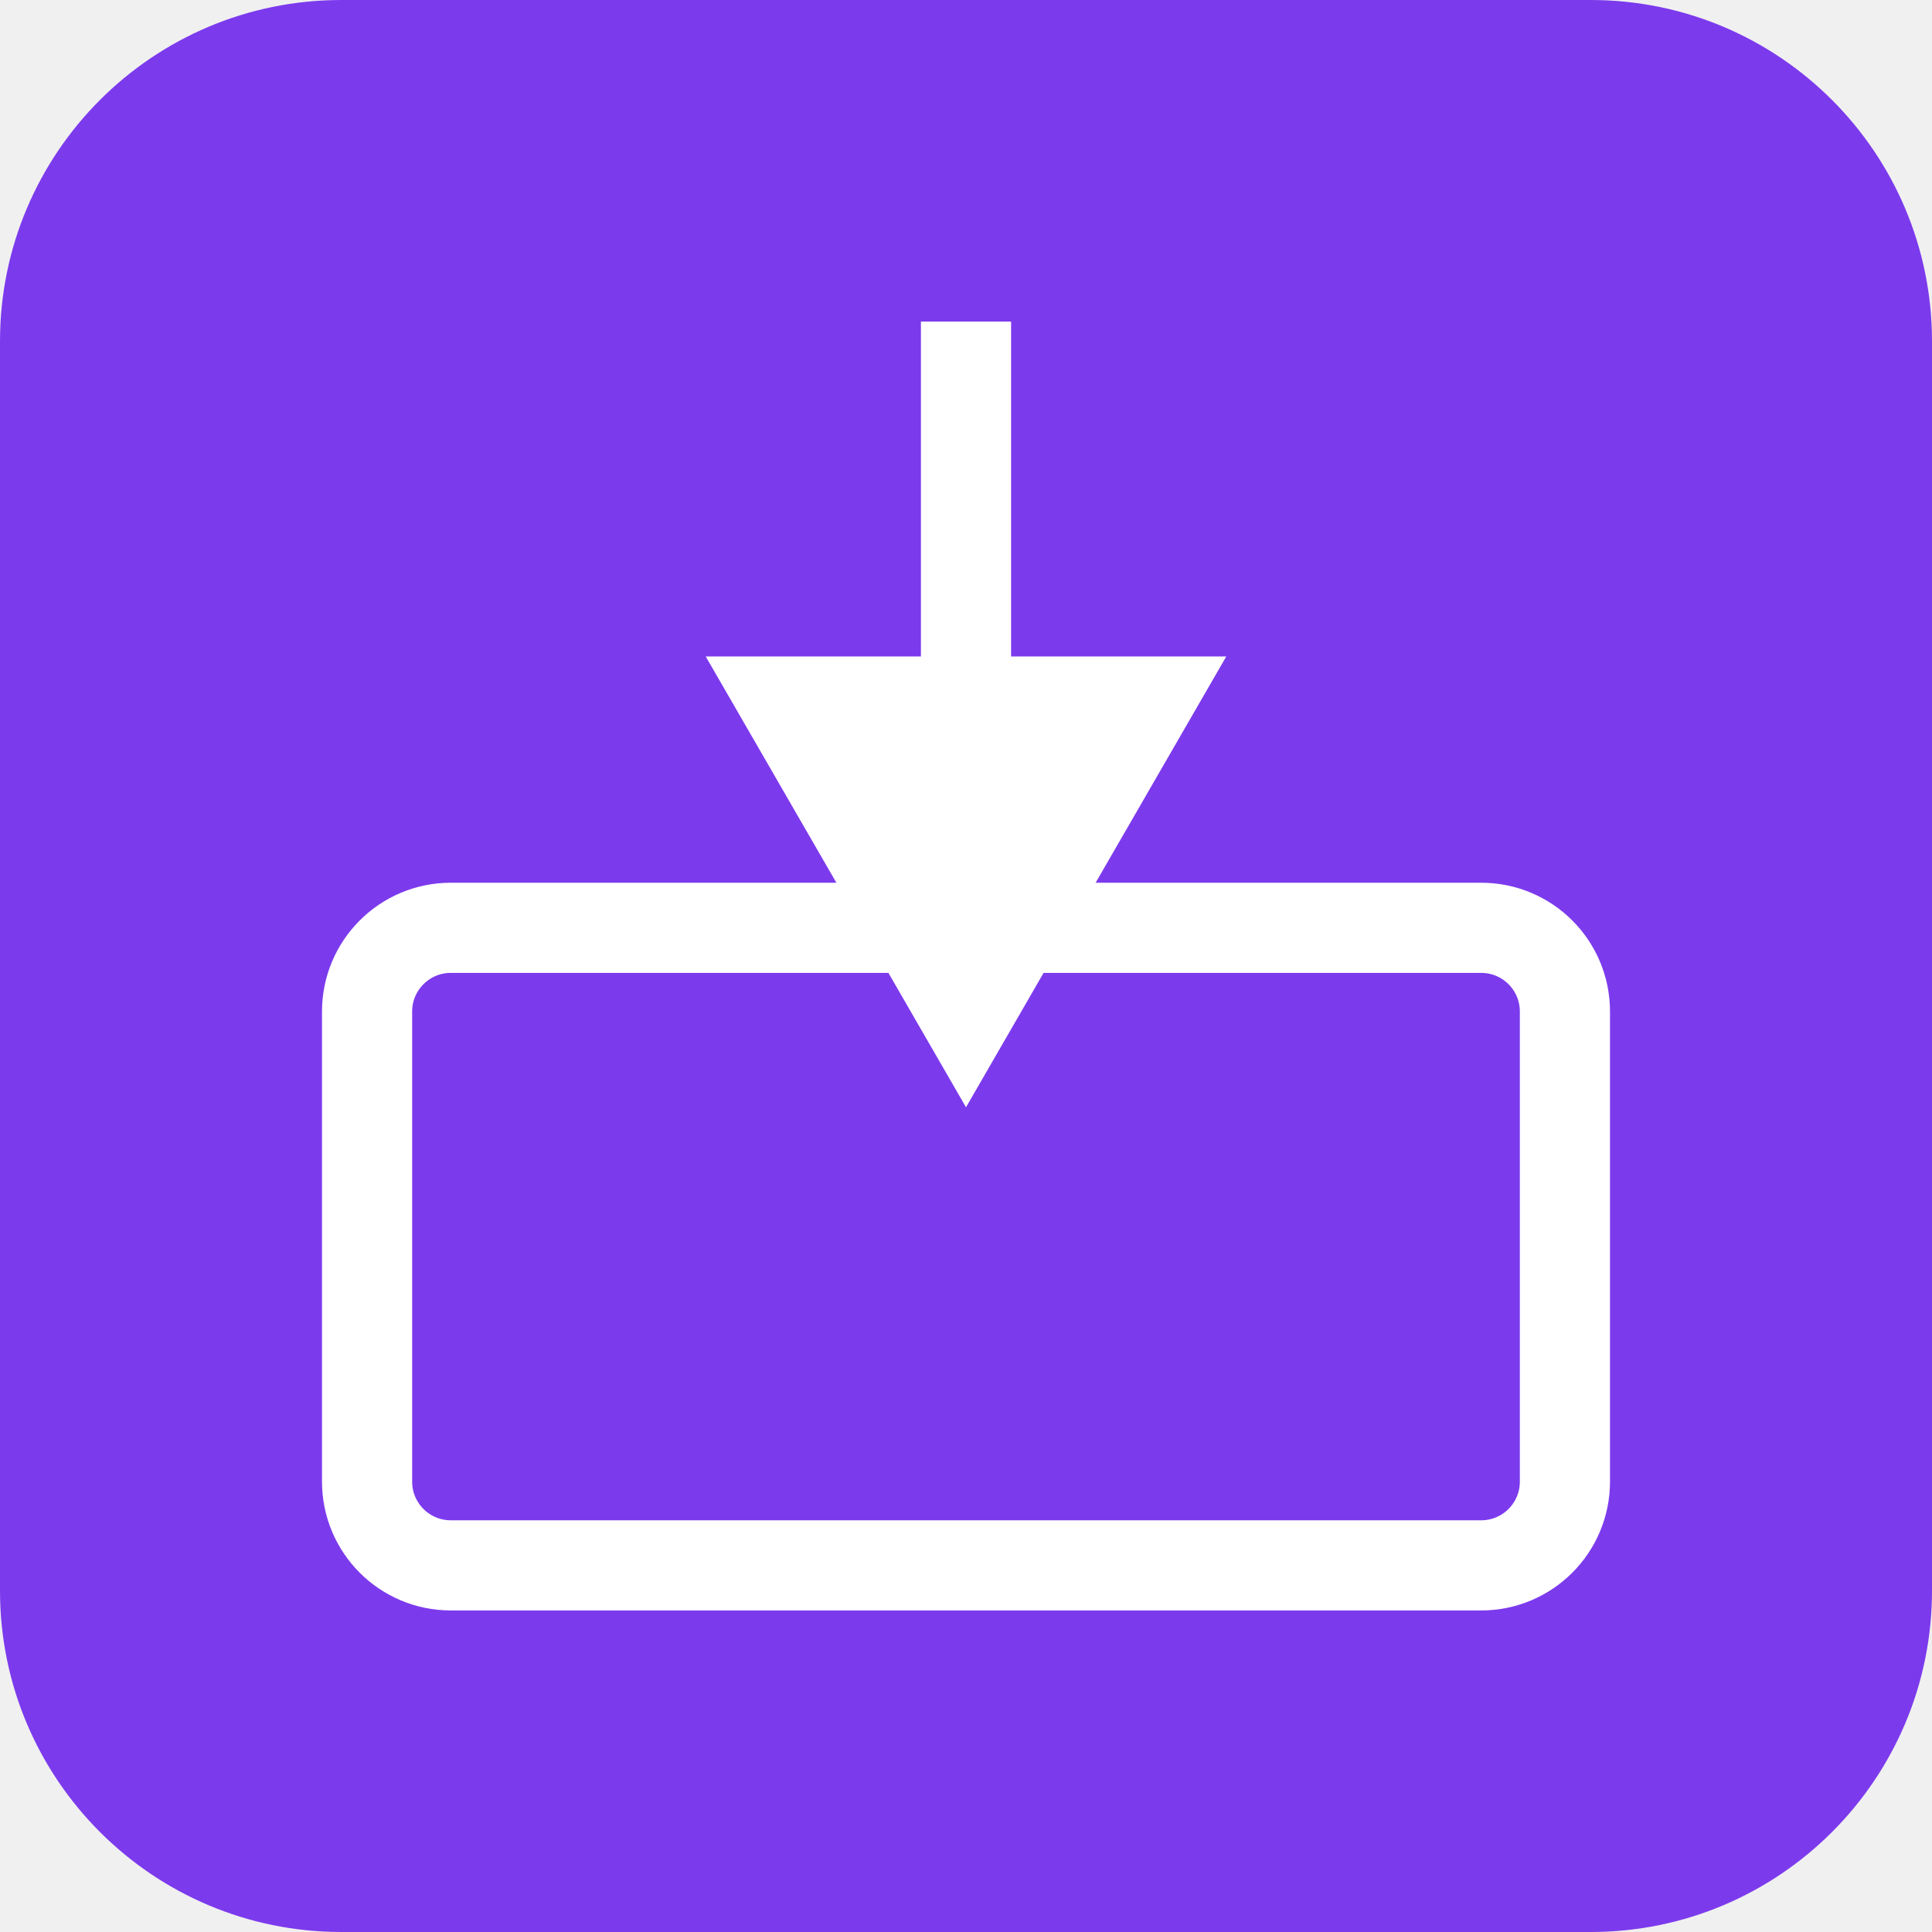
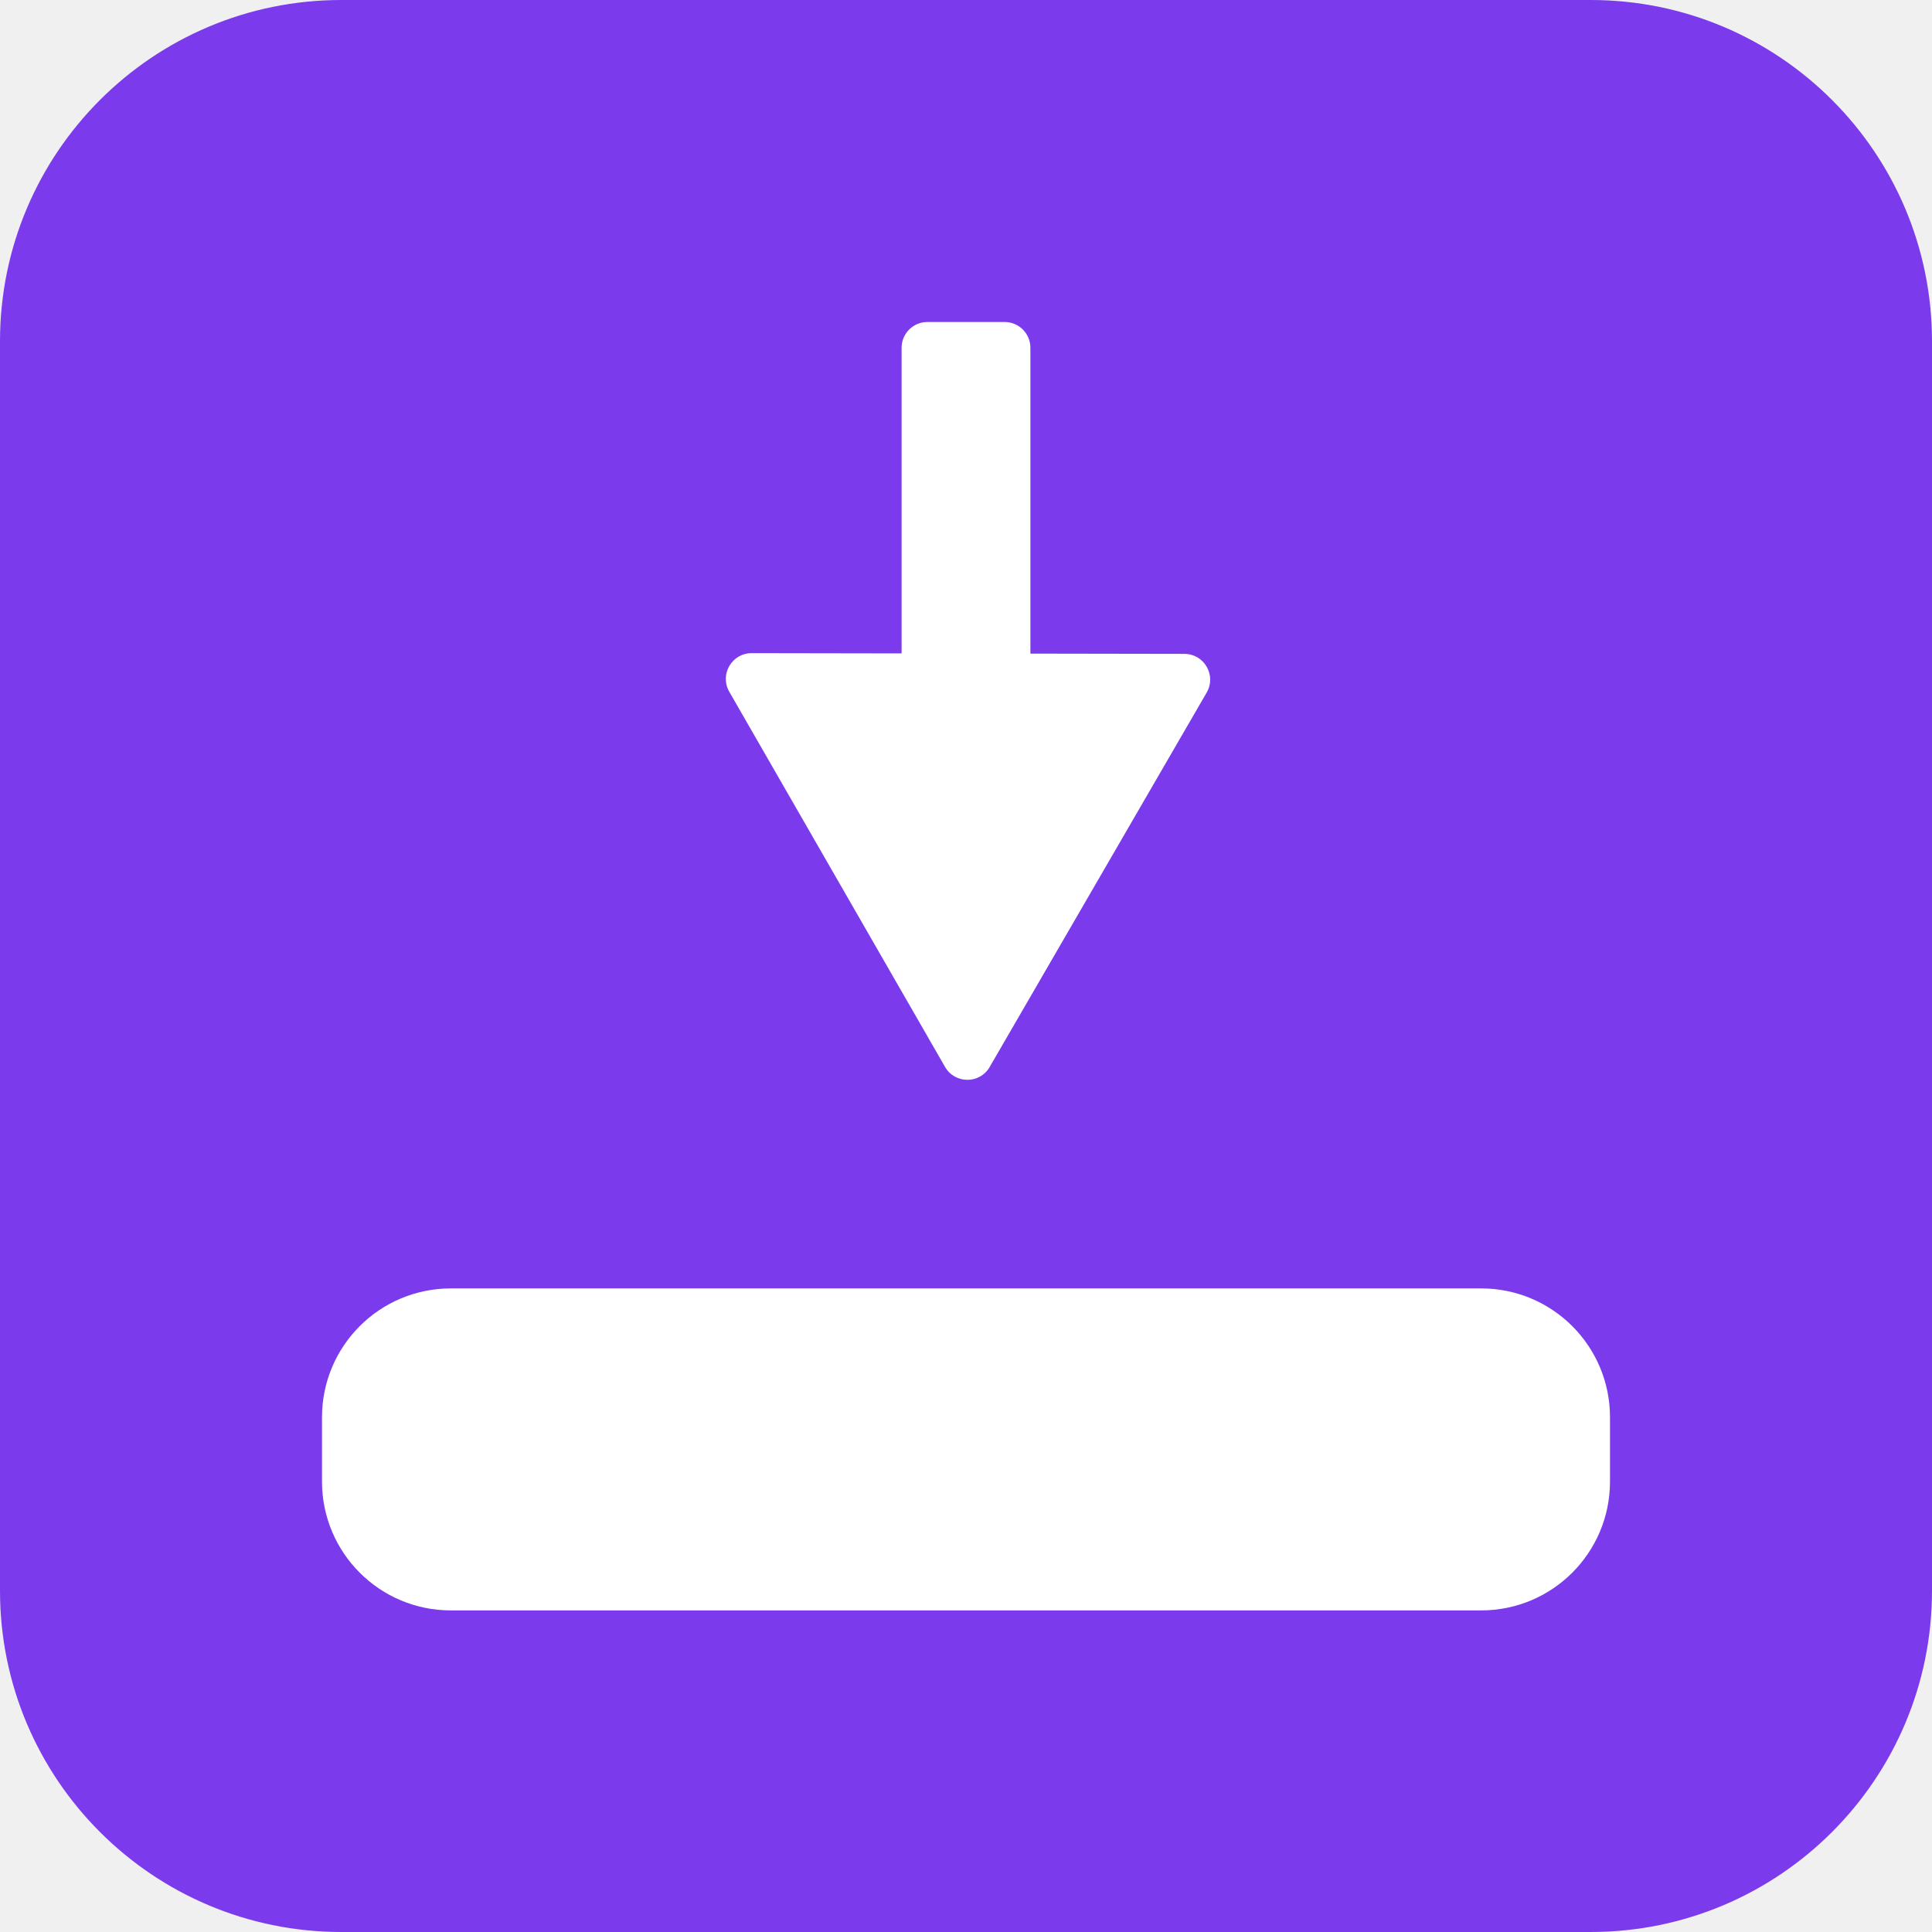
<svg xmlns="http://www.w3.org/2000/svg" width="300" height="300" viewBox="0 0 300 300" fill="none">
  <g clip-path="url(#clip0_4082_611)">
    <path d="M0 2C0 0.895 0.895 0 2 0H300V300H0V2Z" fill="#7C3AED" />
-     <rect x="243" y="144.07" width="99" height="186" rx="13" transform="rotate(90 243 144.07)" stroke="white" stroke-width="14" />
-     <path d="M150 171.936L190.415 101.936H109.585L150 171.936ZM150 49.935H143V108.936H150H157V49.935H150Z" fill="white" />
+     <rect x="243" y="207.064" width="36" height="186" rx="13" transform="rotate(90 243 207.064)" fill="white" stroke="white" stroke-width="14" />
+     <path d="M153.675 165.682C152.131 168.346 148.282 168.339 146.746 165.67L113.242 107.415C111.707 104.746 113.637 101.416 116.716 101.421L183.919 101.533C186.998 101.538 188.917 104.874 187.373 107.539L153.675 165.682Z" fill="white" />
+     <rect x="160" y="50" width="59" height="20" rx="4" transform="rotate(90 160 50)" fill="white" />
  </g>
  <defs>
    <clipPath id="clip0_4082_611">
      <rect width="300" height="300" rx="53" fill="white" />
    </clipPath>
  </defs>
</svg>
